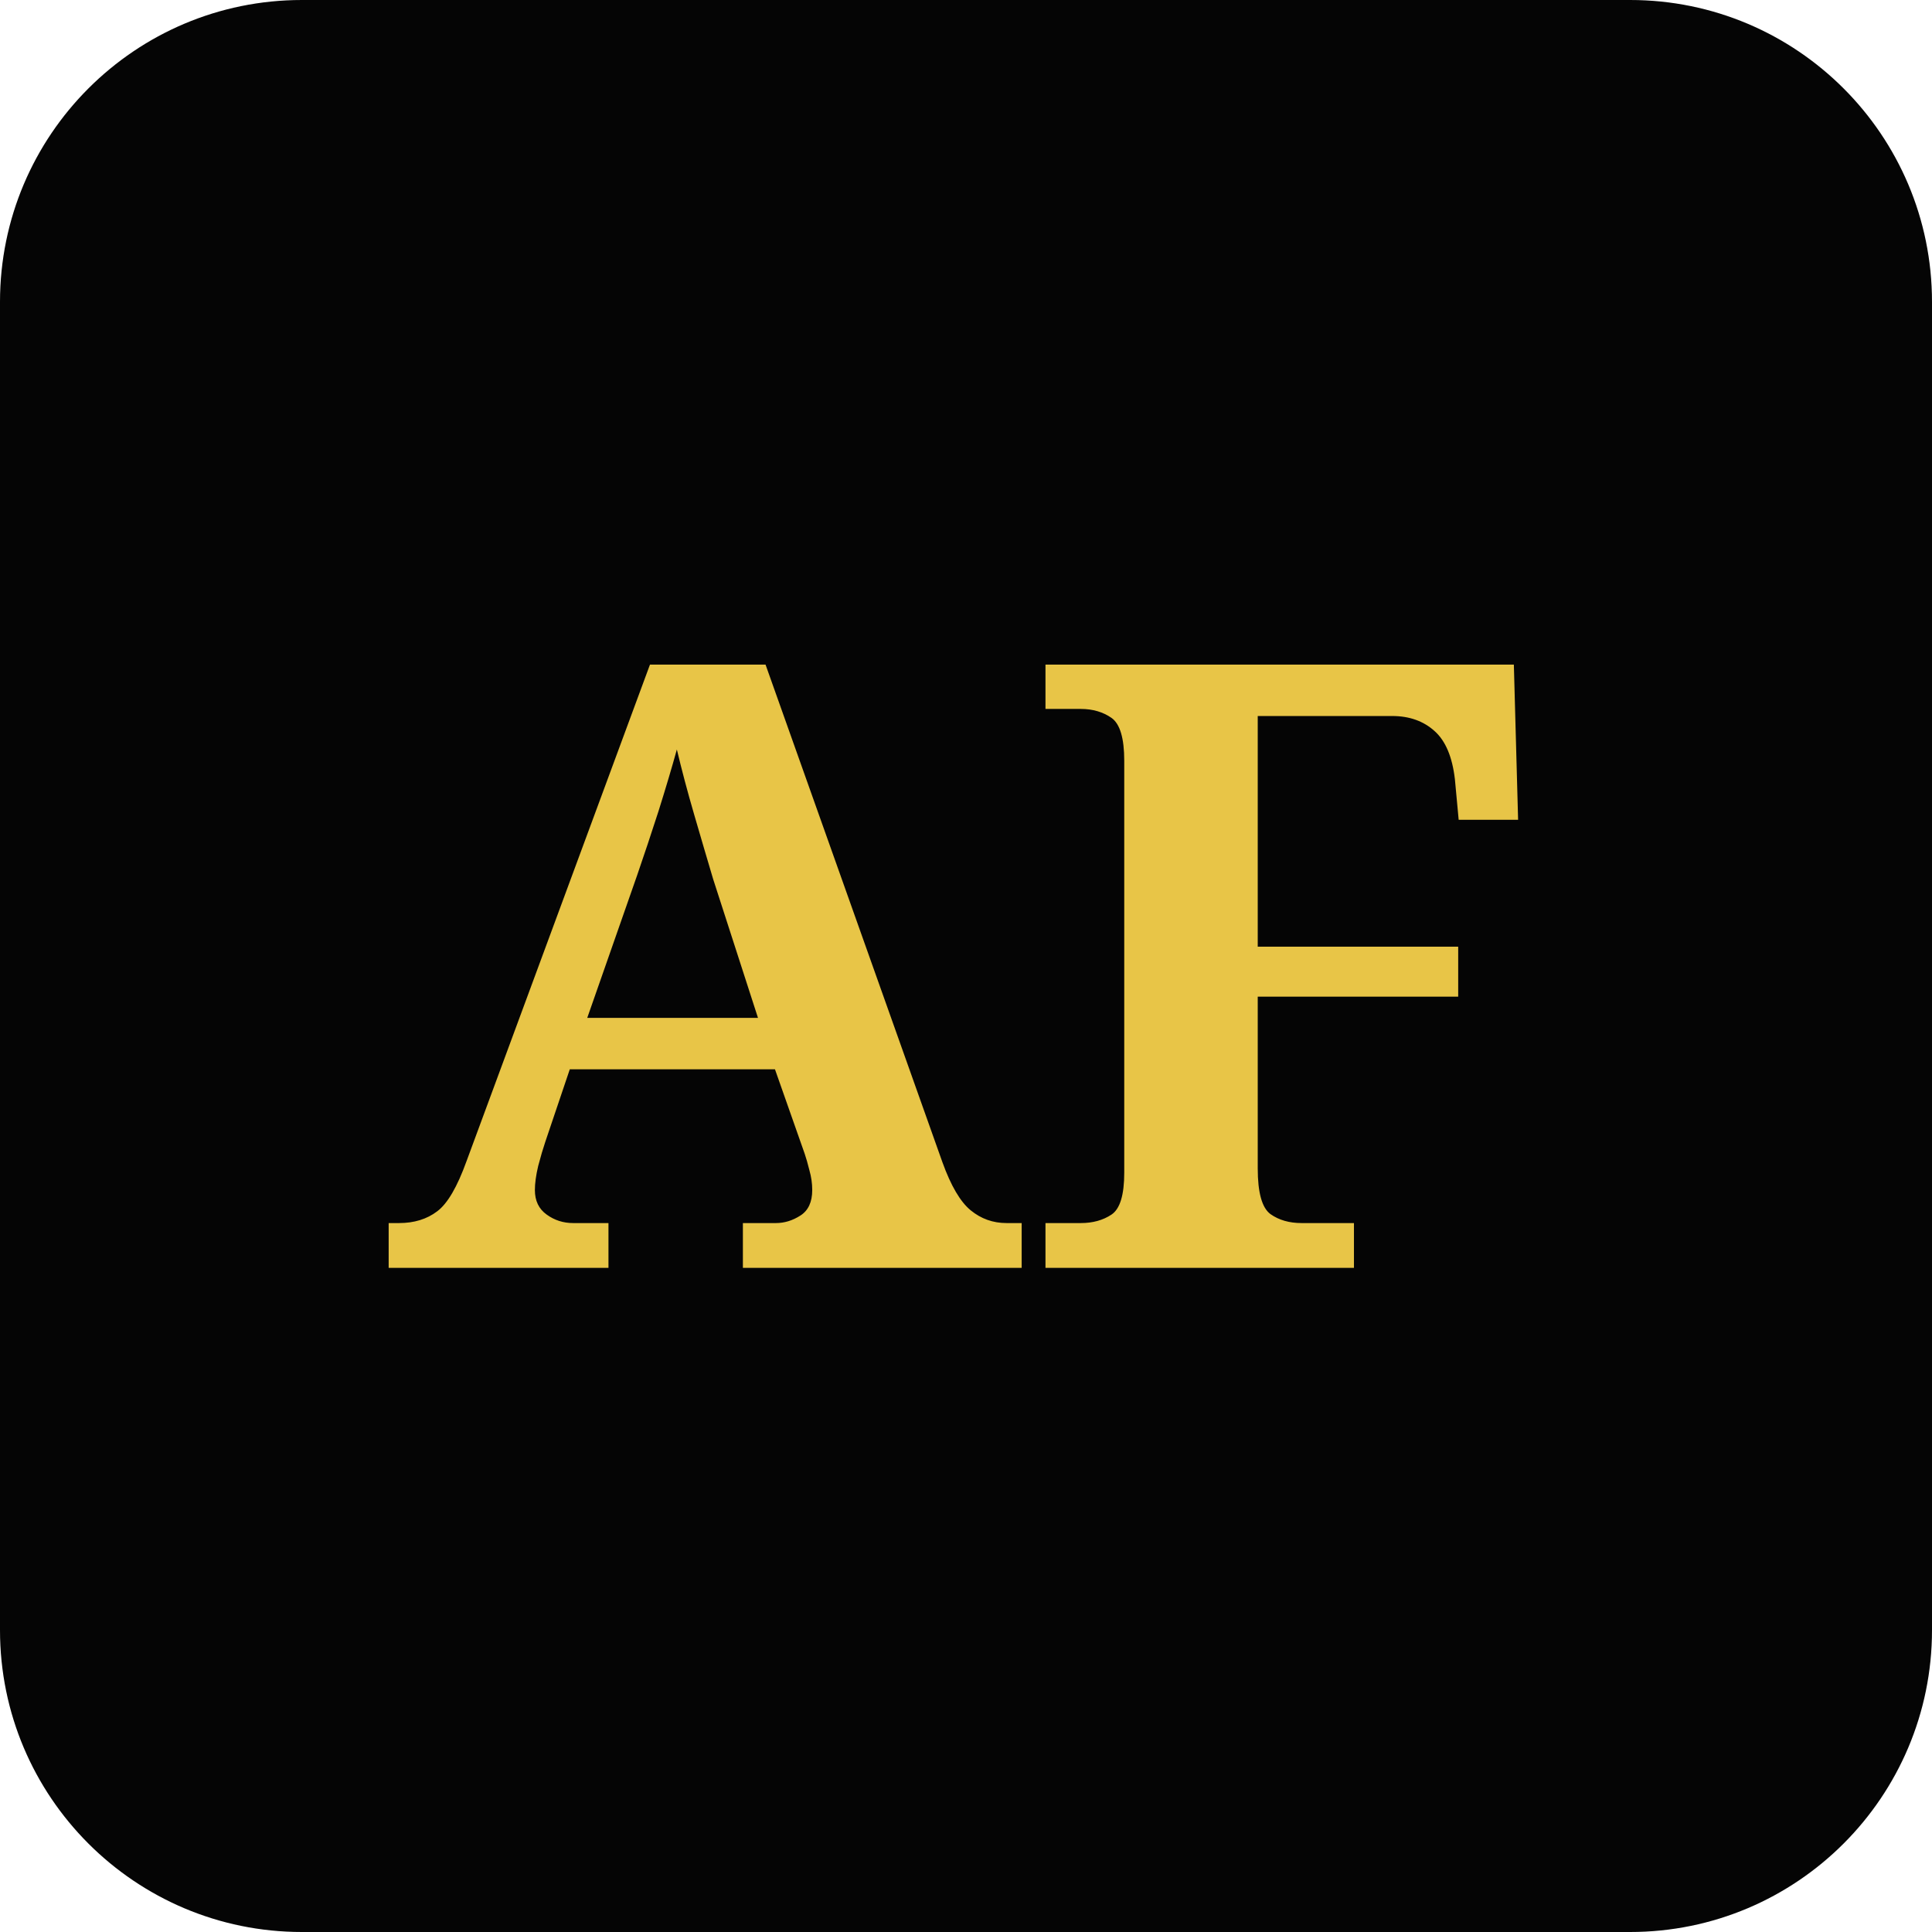
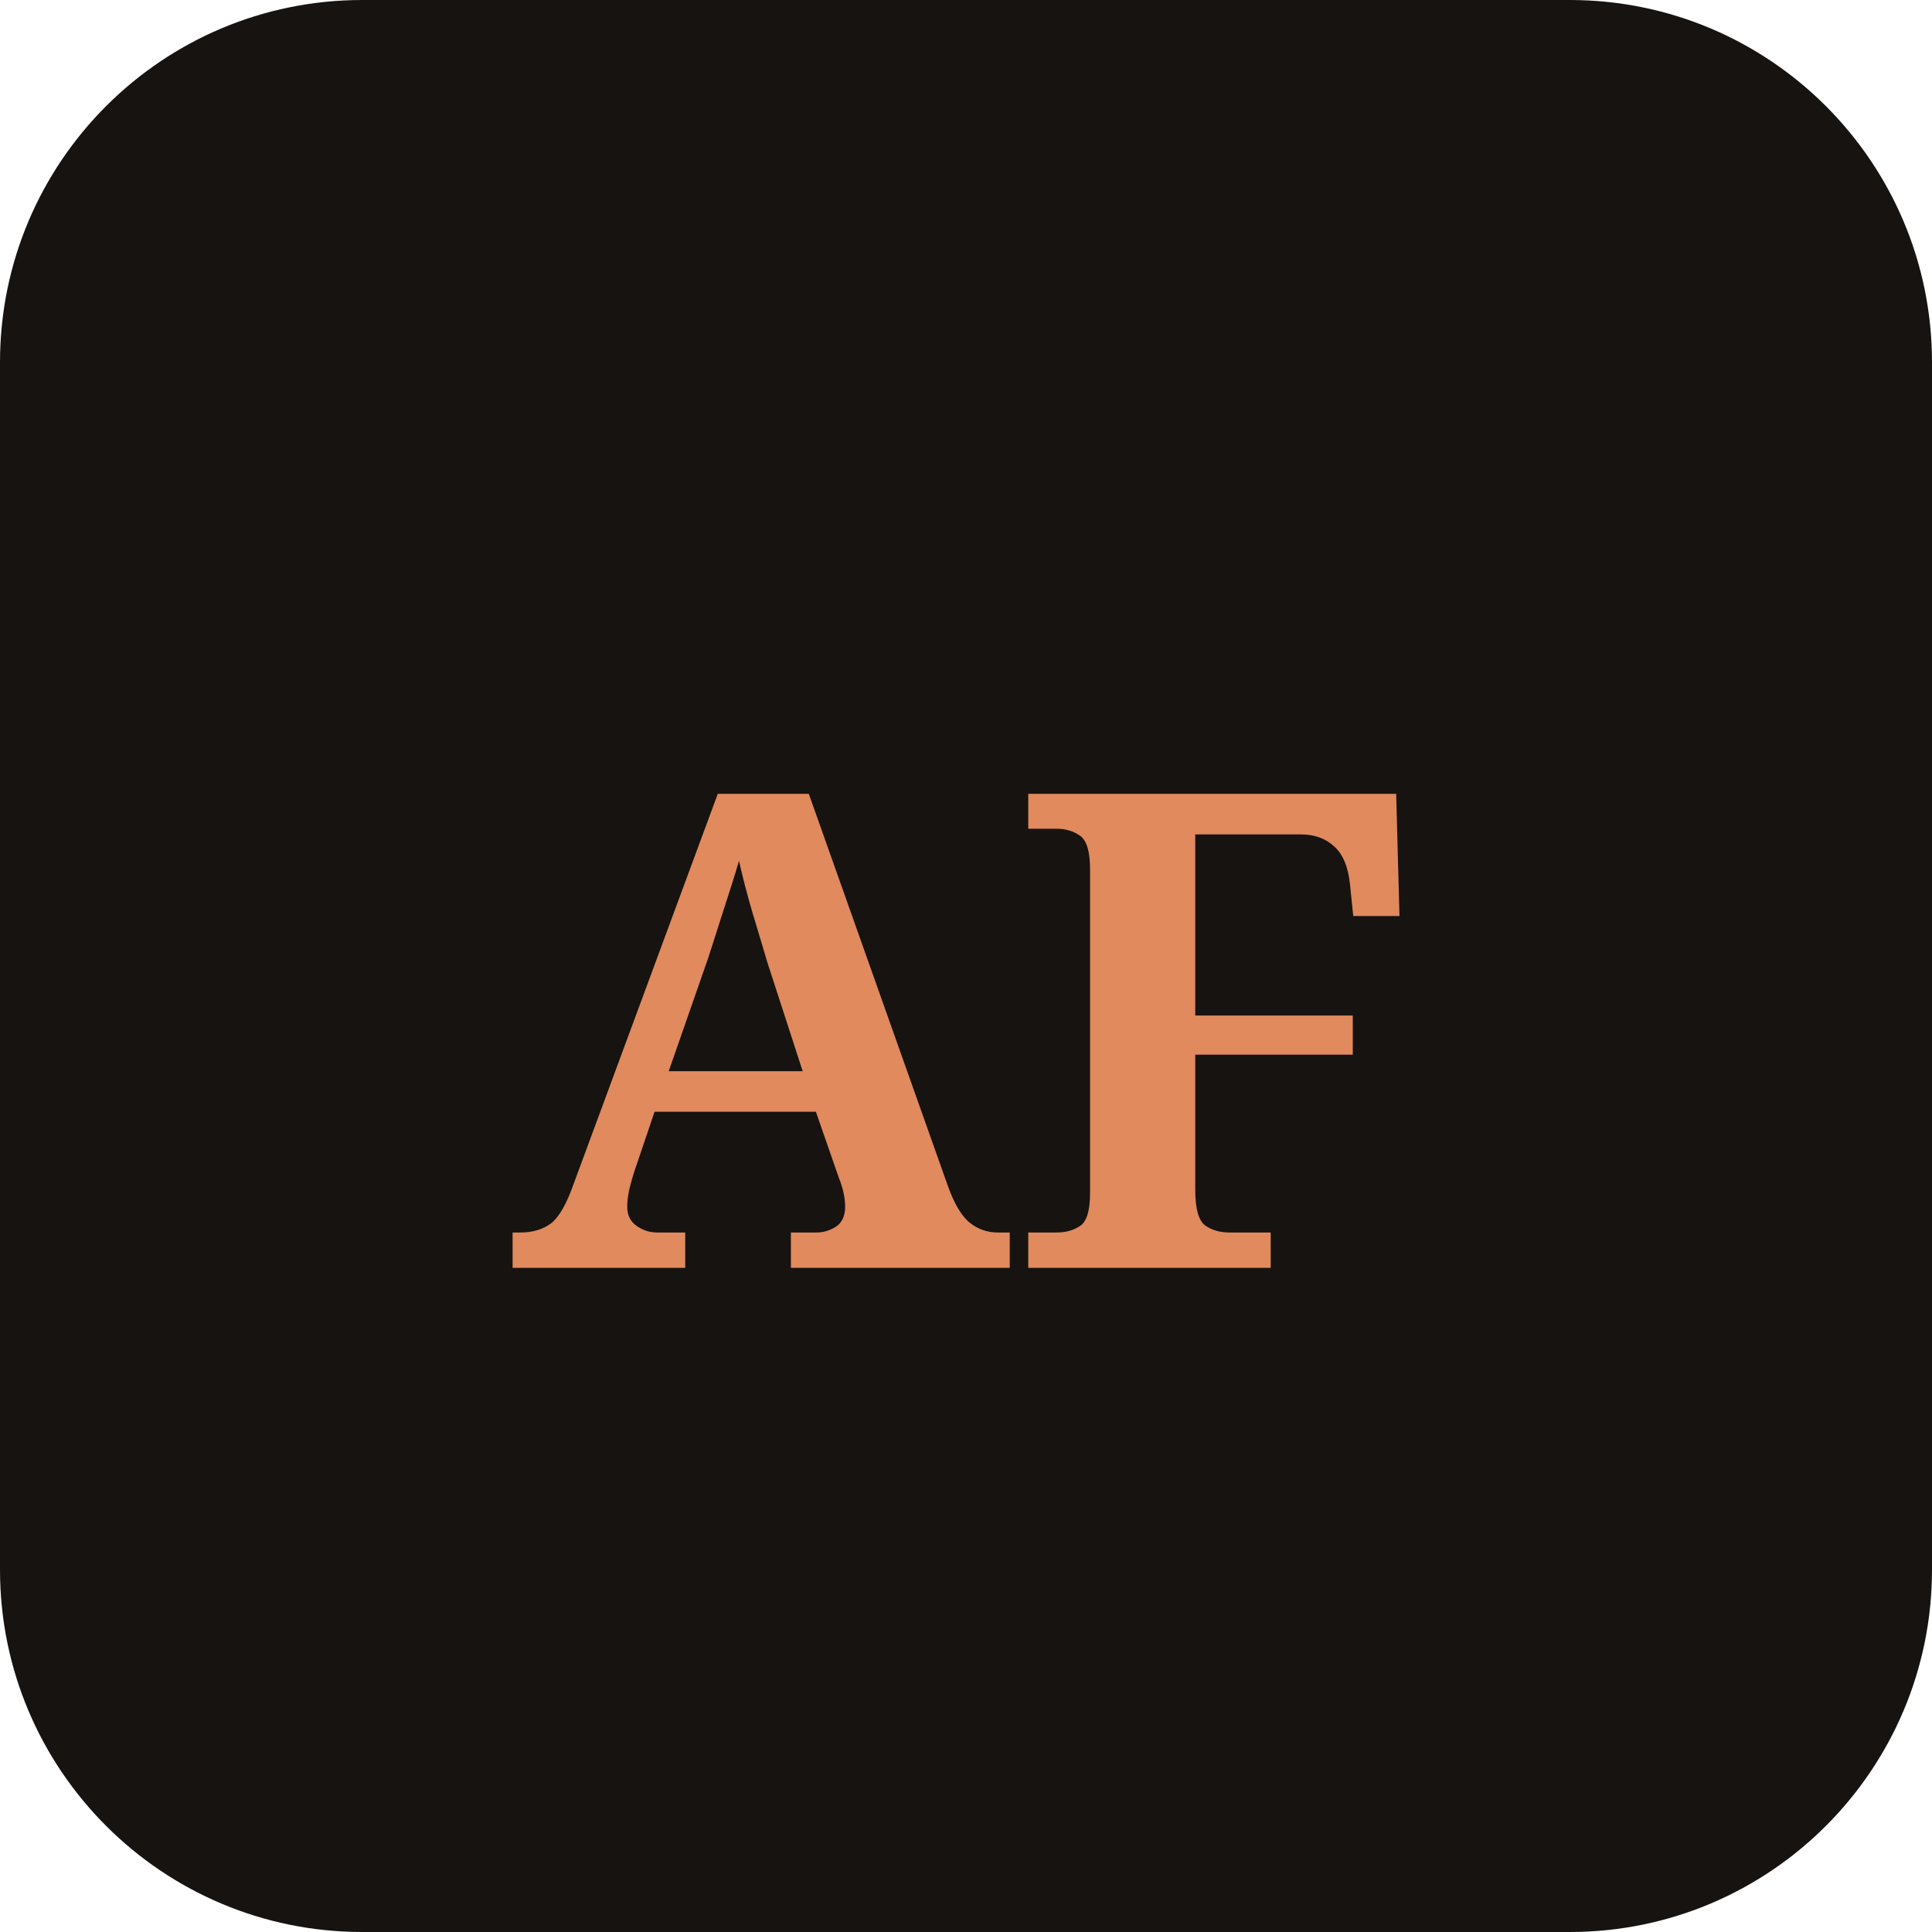
<svg xmlns="http://www.w3.org/2000/svg" viewBox="0 0 64 64">
-   <rect width="64" height="64" rx="10" fill="#050505" />
-   <text x="32" y="42" text-anchor="middle" font-family="Georgia, serif" font-size="28" font-weight="700" fill="#e8c547">AF</text>
+   <rect width="64" height="64" rx="12" fill="#171310" />
+   <text x="32" y="42" text-anchor="middle" font-family="Georgia, serif" font-size="22" font-weight="600" fill="#e08a5d">AF</text>
</svg>
